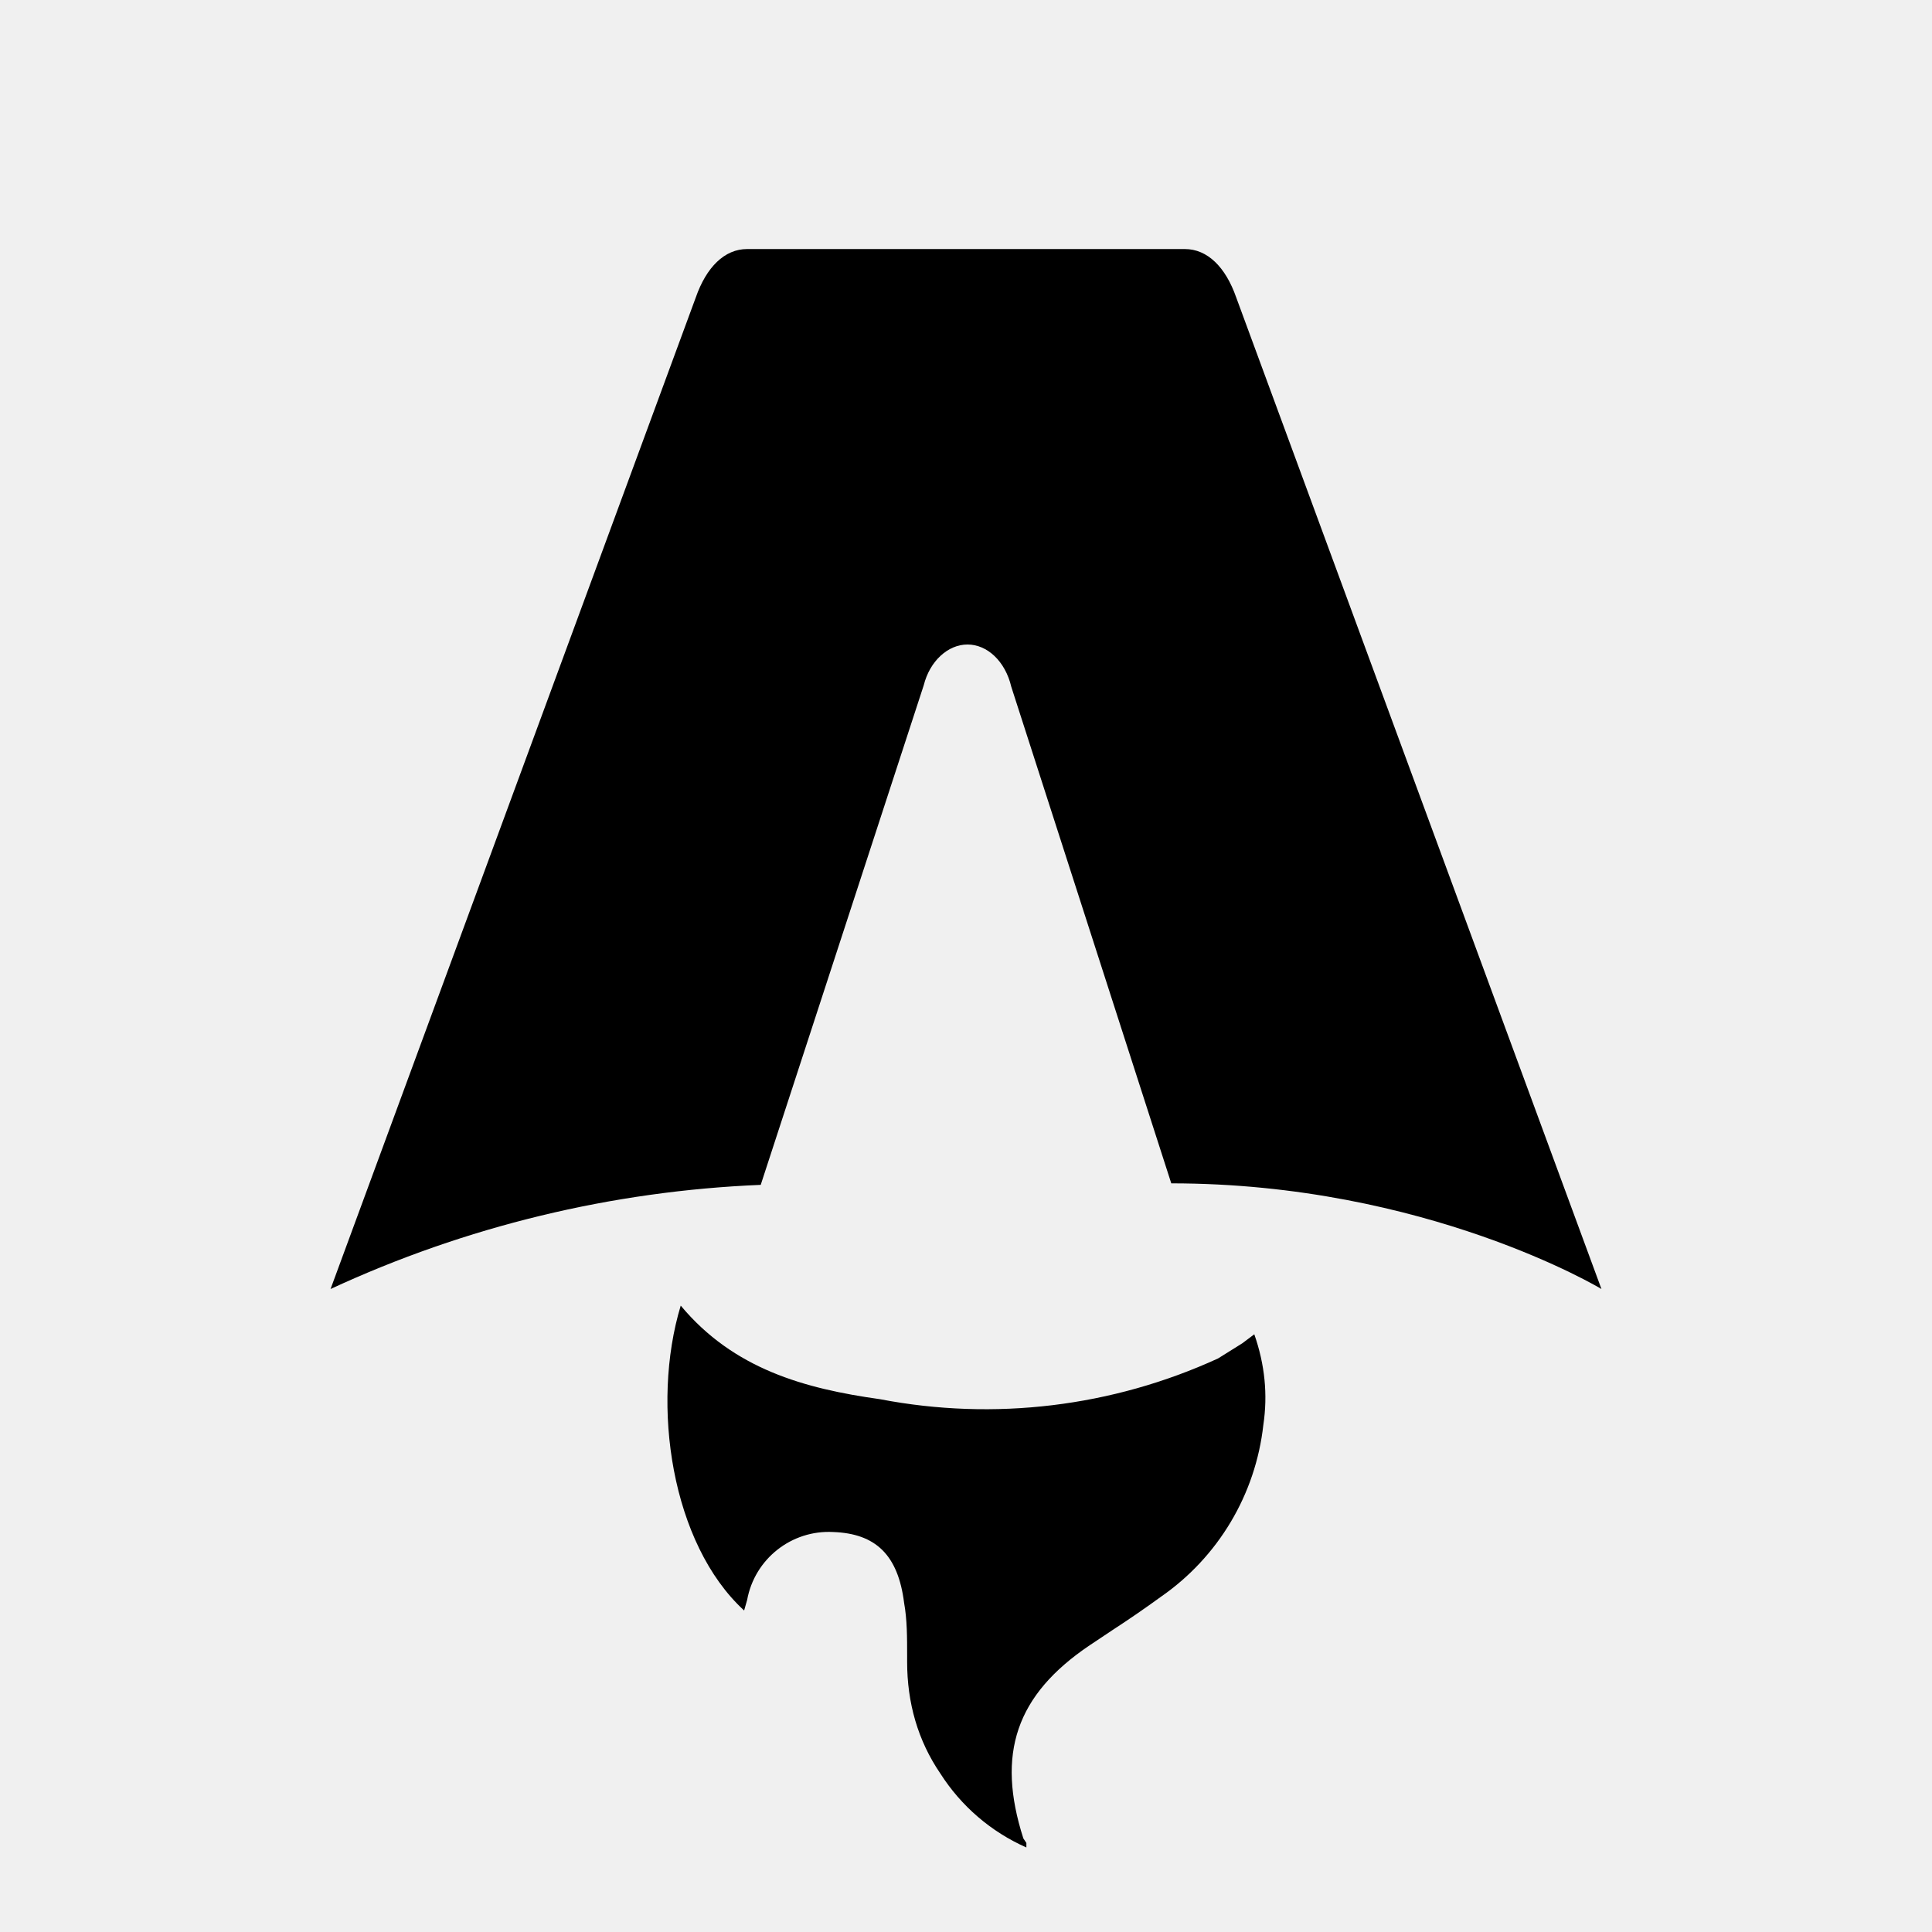
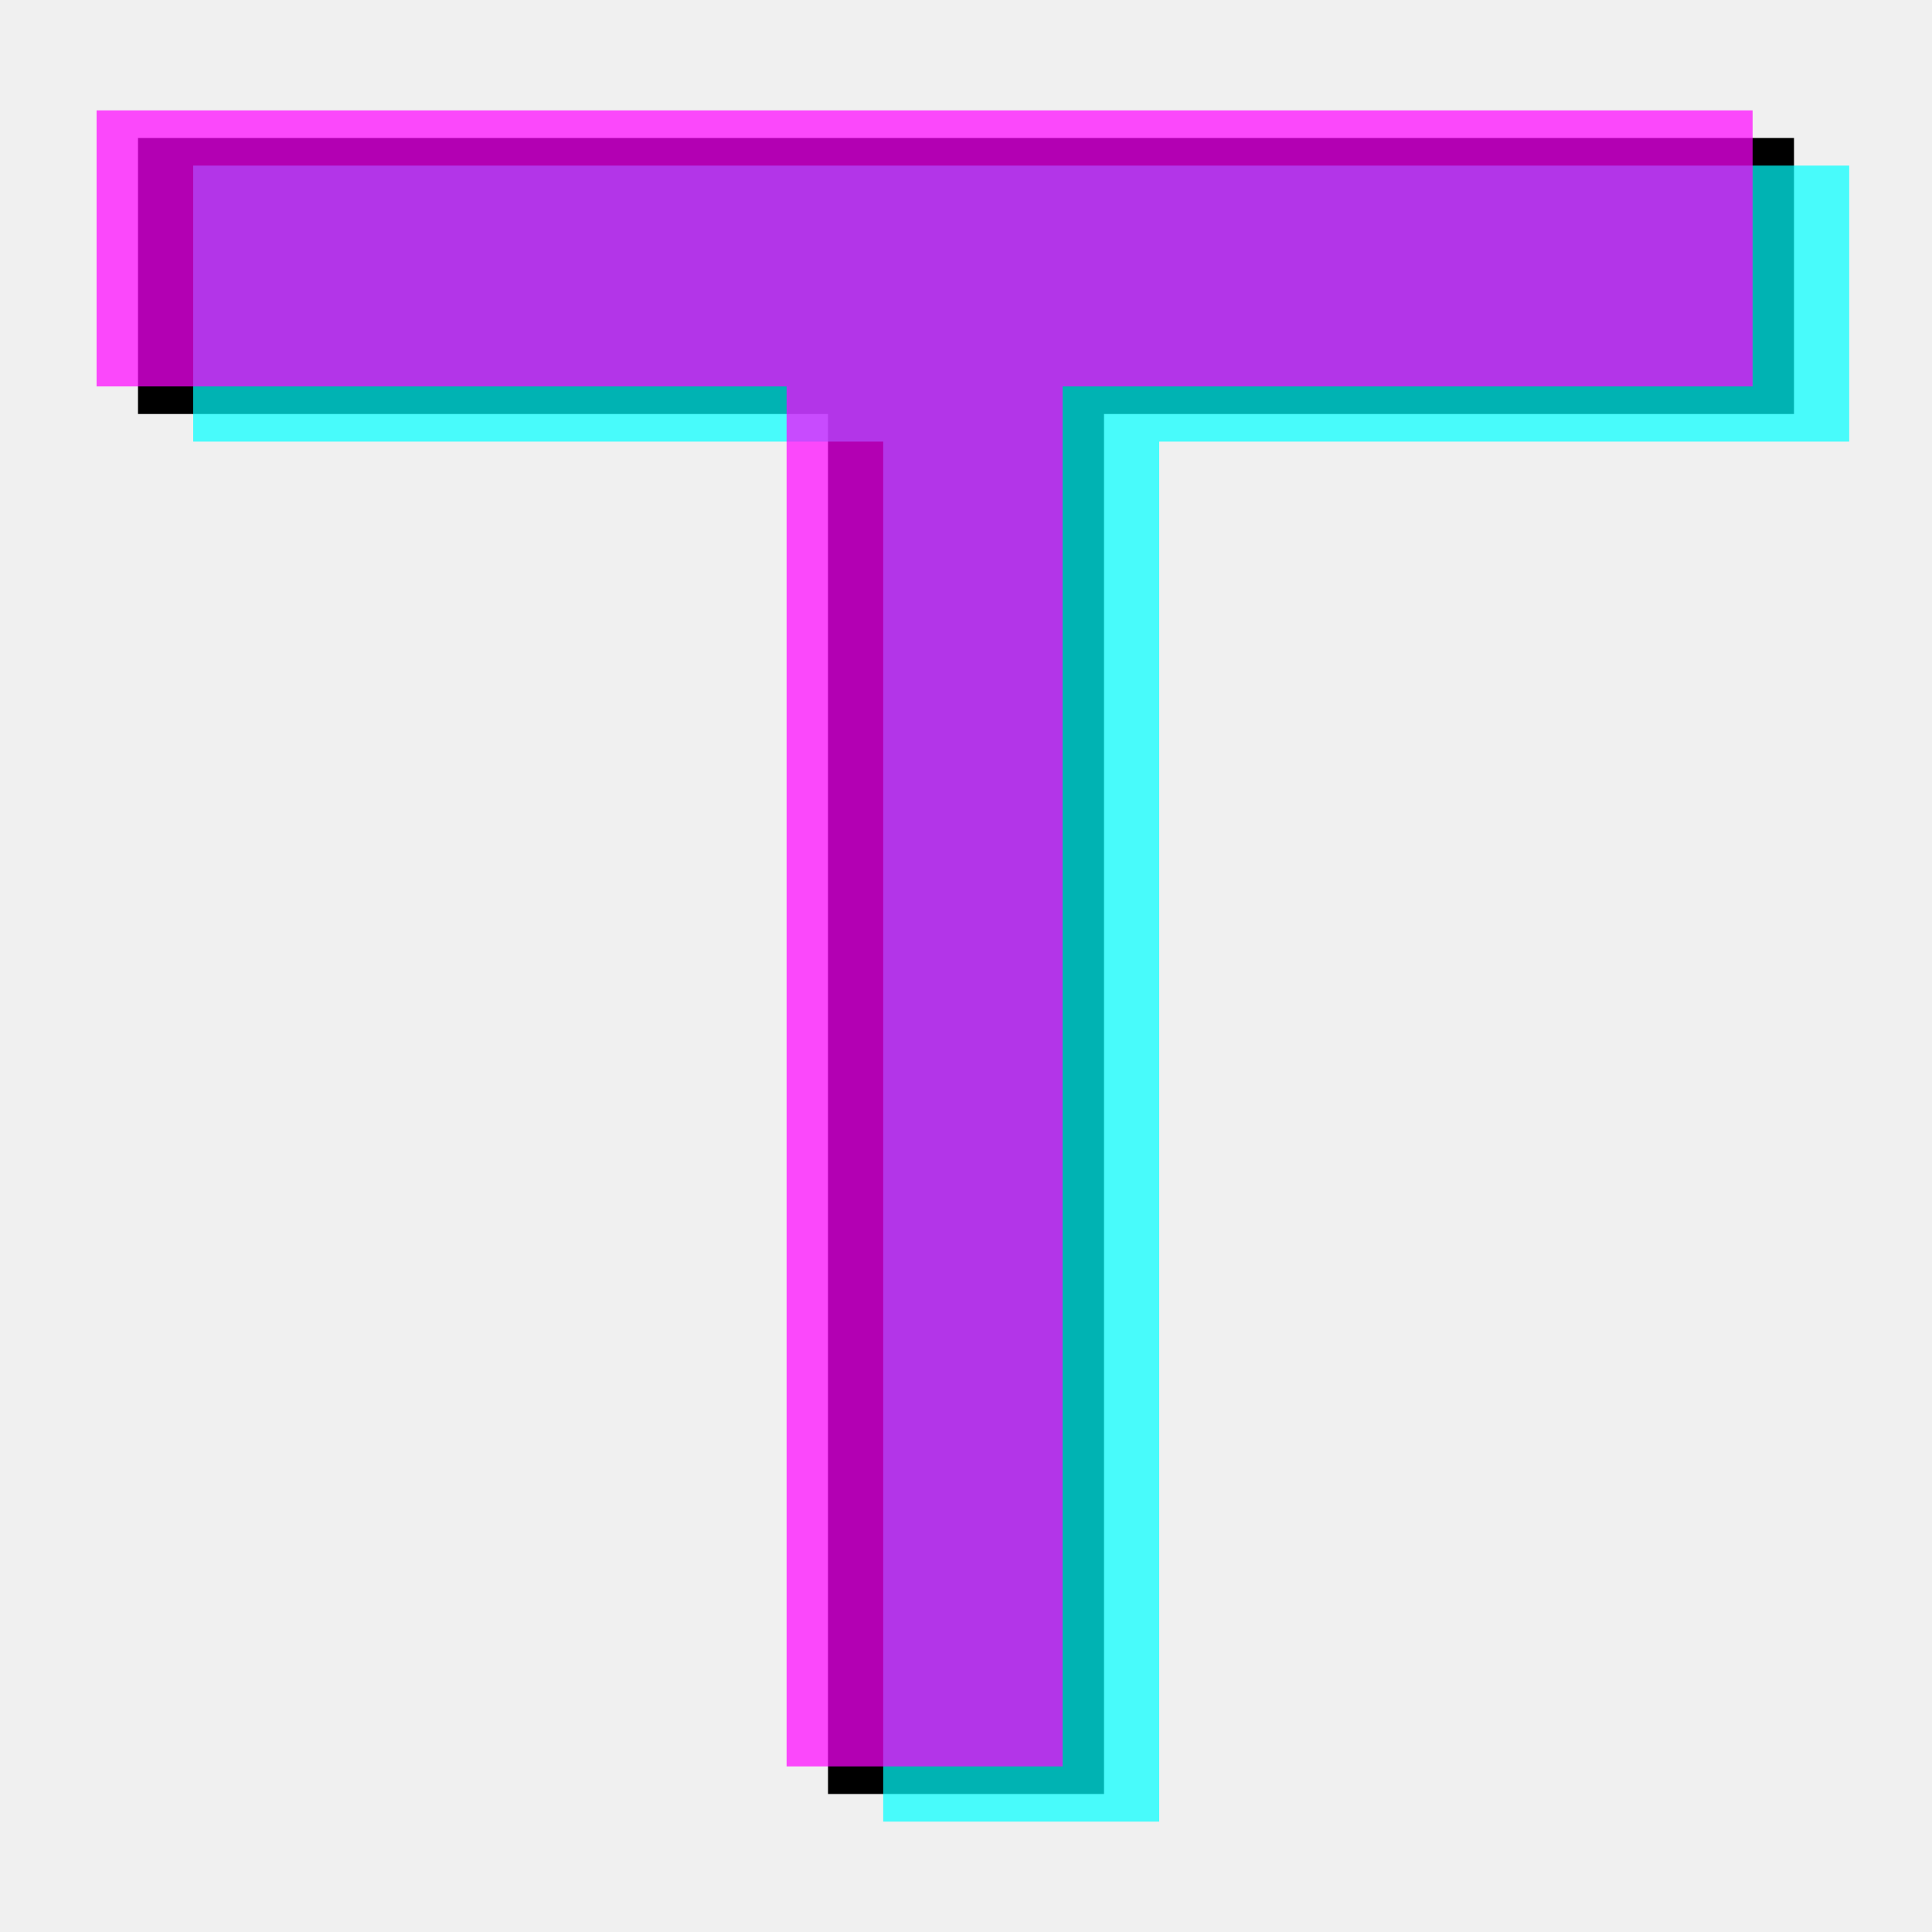
- <svg xmlns="http://www.w3.org/2000/svg" fill="none" viewBox="0 0 128 128">
-   <path d="M50.4 78.5a75.1 75.1 0 0 0-28.5 6.9l24.2-65.7c.7-2 1.9-3.2 3.4-3.2h29c1.5 0 2.7 1.2 3.4 3.2l24.2 65.7s-11.6-7-28.5-7L67 45.5c-.4-1.7-1.6-2.8-2.9-2.8-1.3 0-2.5 1.1-2.9 2.7L50.4 78.5Zm-1.1 28.2Zm-4.2-20.2c-2 6.6-.6 15.8 4.2 20.2a17.5 17.5 0 0 1 .2-.7 5.5 5.5 0 0 1 5.7-4.5c2.8.1 4.3 1.5 4.7 4.7.2 1.1.2 2.3.2 3.5v.4c0 2.7.7 5.2 2.2 7.4a13 13 0 0 0 5.7 4.9v-.3l-.2-.3c-1.8-5.6-.5-9.5 4.4-12.8l1.5-1a73 73 0 0 0 3.2-2.2 16 16 0 0 0 6.8-11.4c.3-2 .1-4-.6-6l-.8.6-1.6 1a37 37 0 0 1-22.4 2.7c-5-.7-9.7-2-13.2-6.2Z" />
-   <style>
-         path { fill: #000; }
-         @media (prefers-color-scheme: dark) {
-             path { fill: #FFF; }
-         }
-     </style>
+ <svg xmlns="http://www.w3.org/2000/svg" width="140" height="140" viewBox="0 0 140 140">
+   <path fill="#000" d="M10 10h120v20h-120zm50 20h20v100h-20z" />
+   <path fill="#0ff" d="M14 12h120v20h-120zm50 20h20v100h-20z" opacity=".7" />
+   <path fill="#f0f" d="M7 8h120v20h-120zm50 20h20v100h-20z" opacity=".7" />
</svg>
